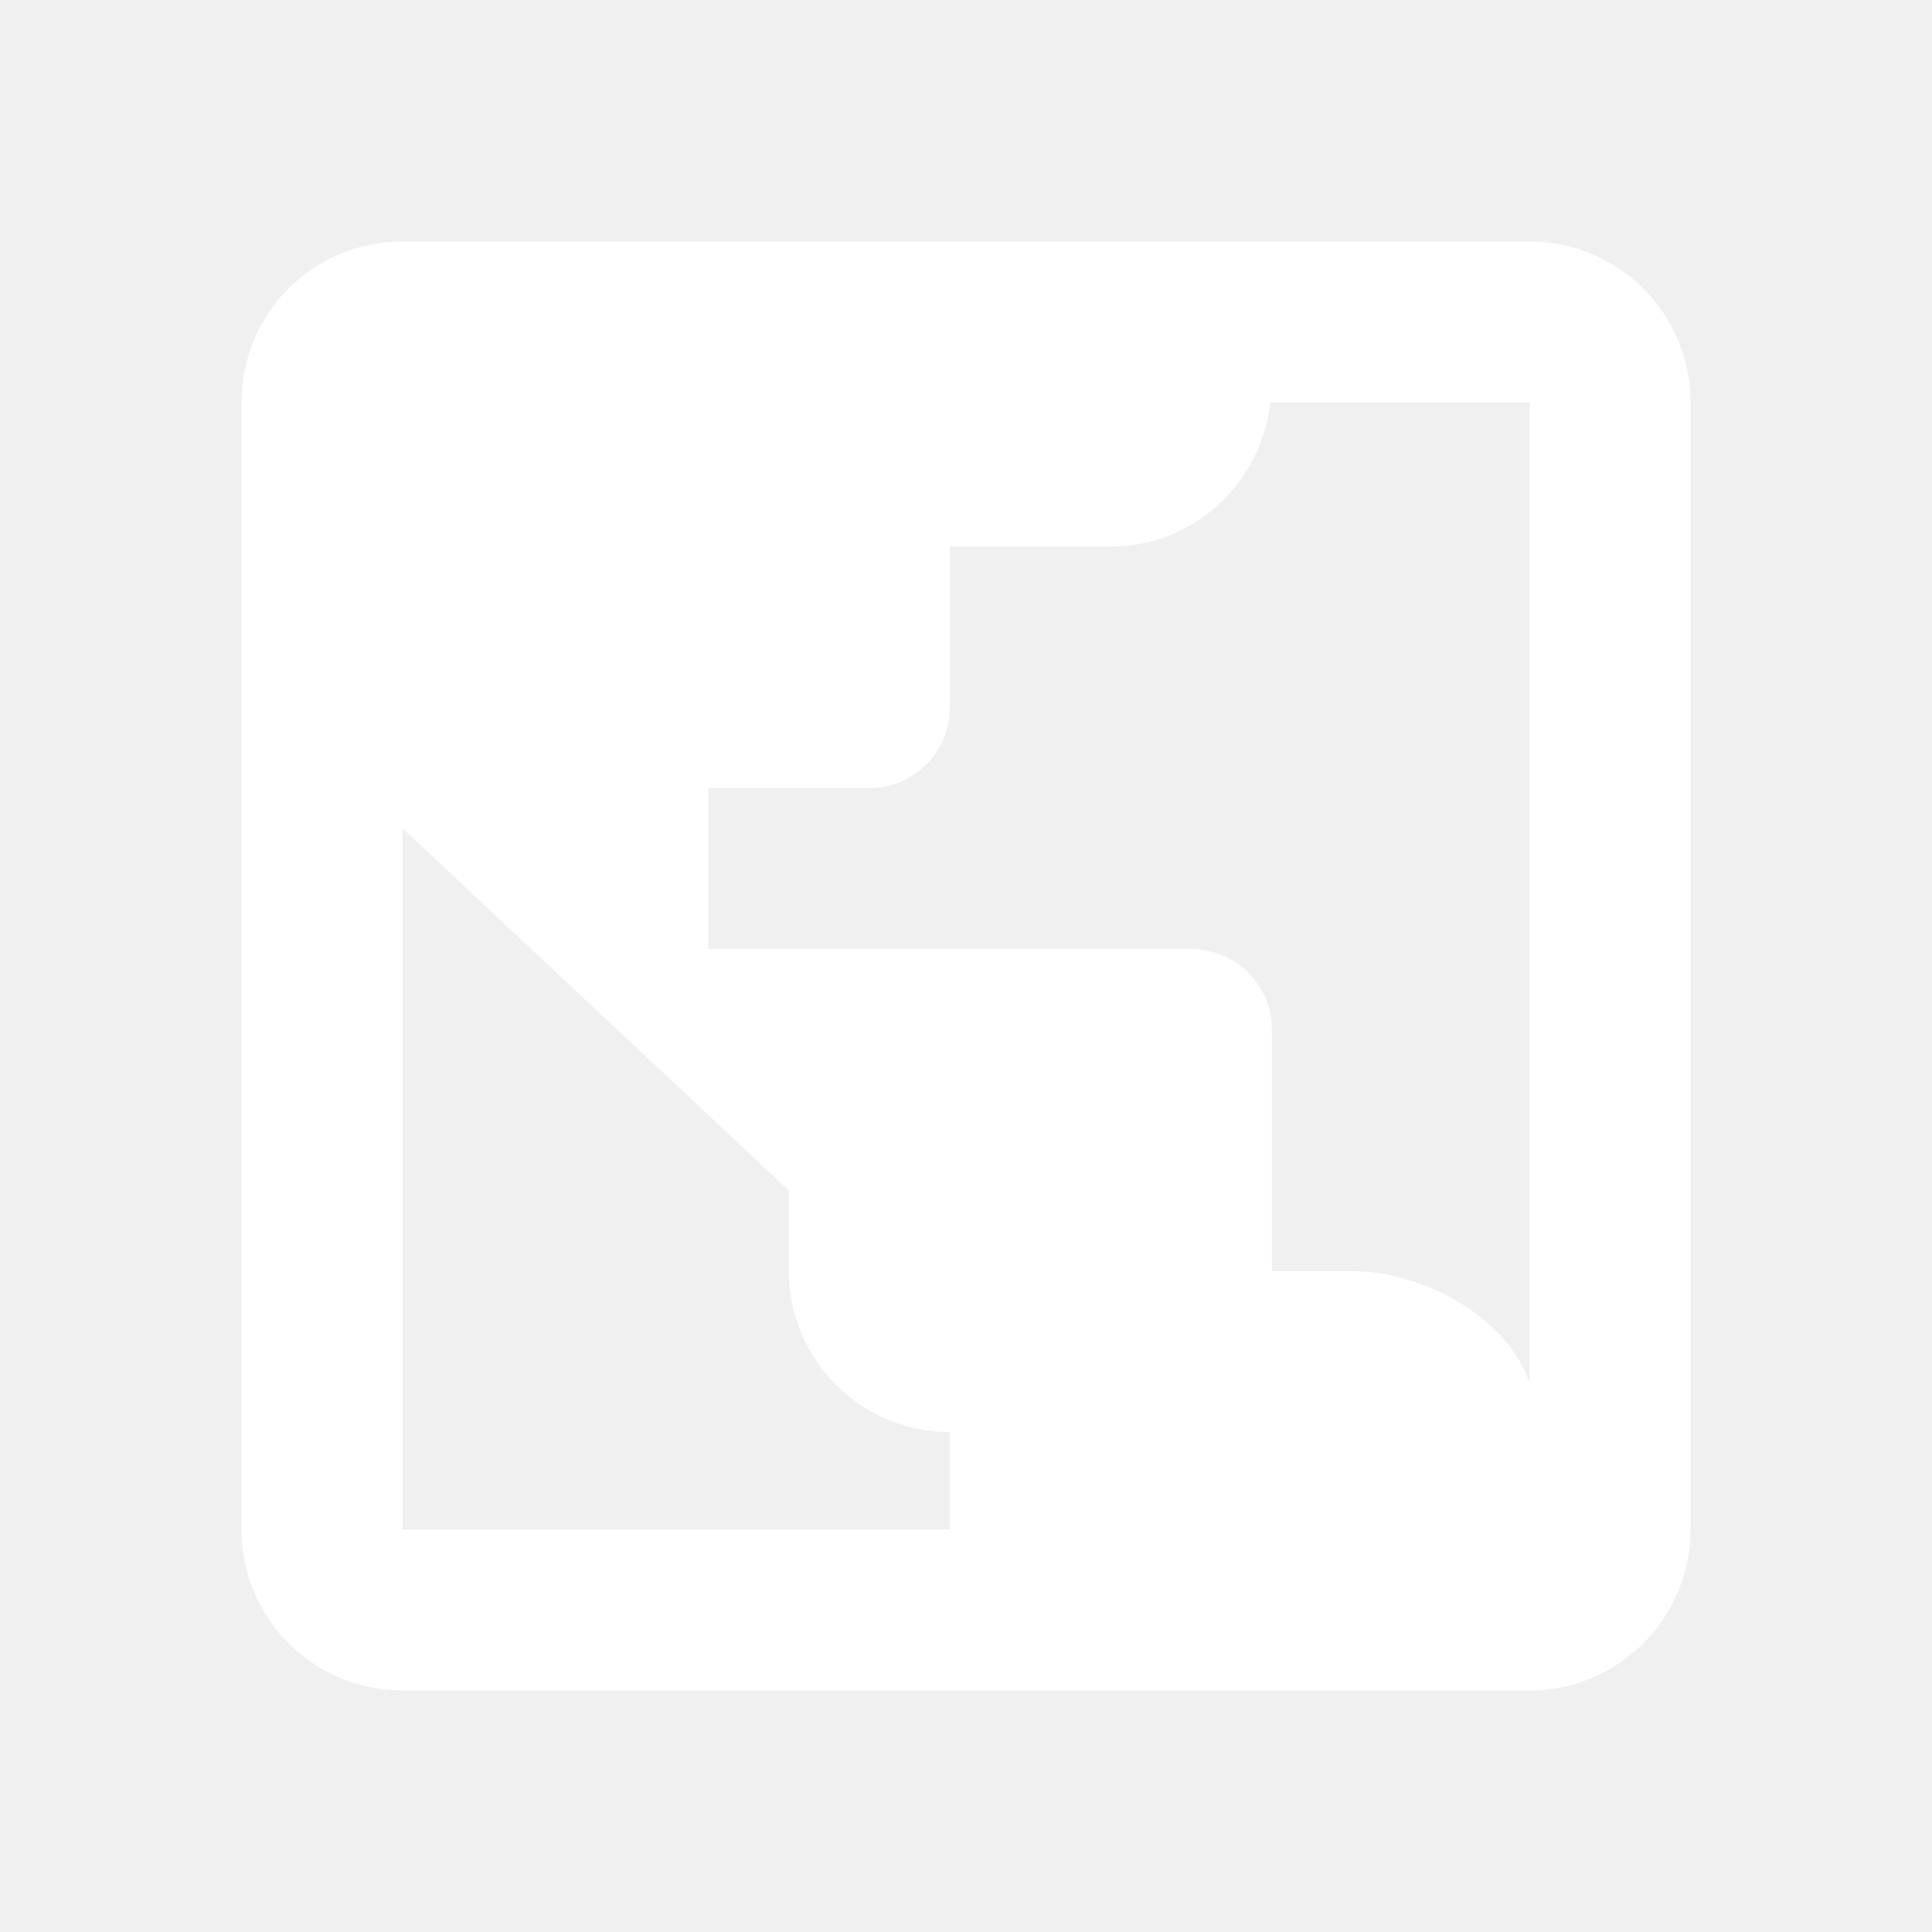
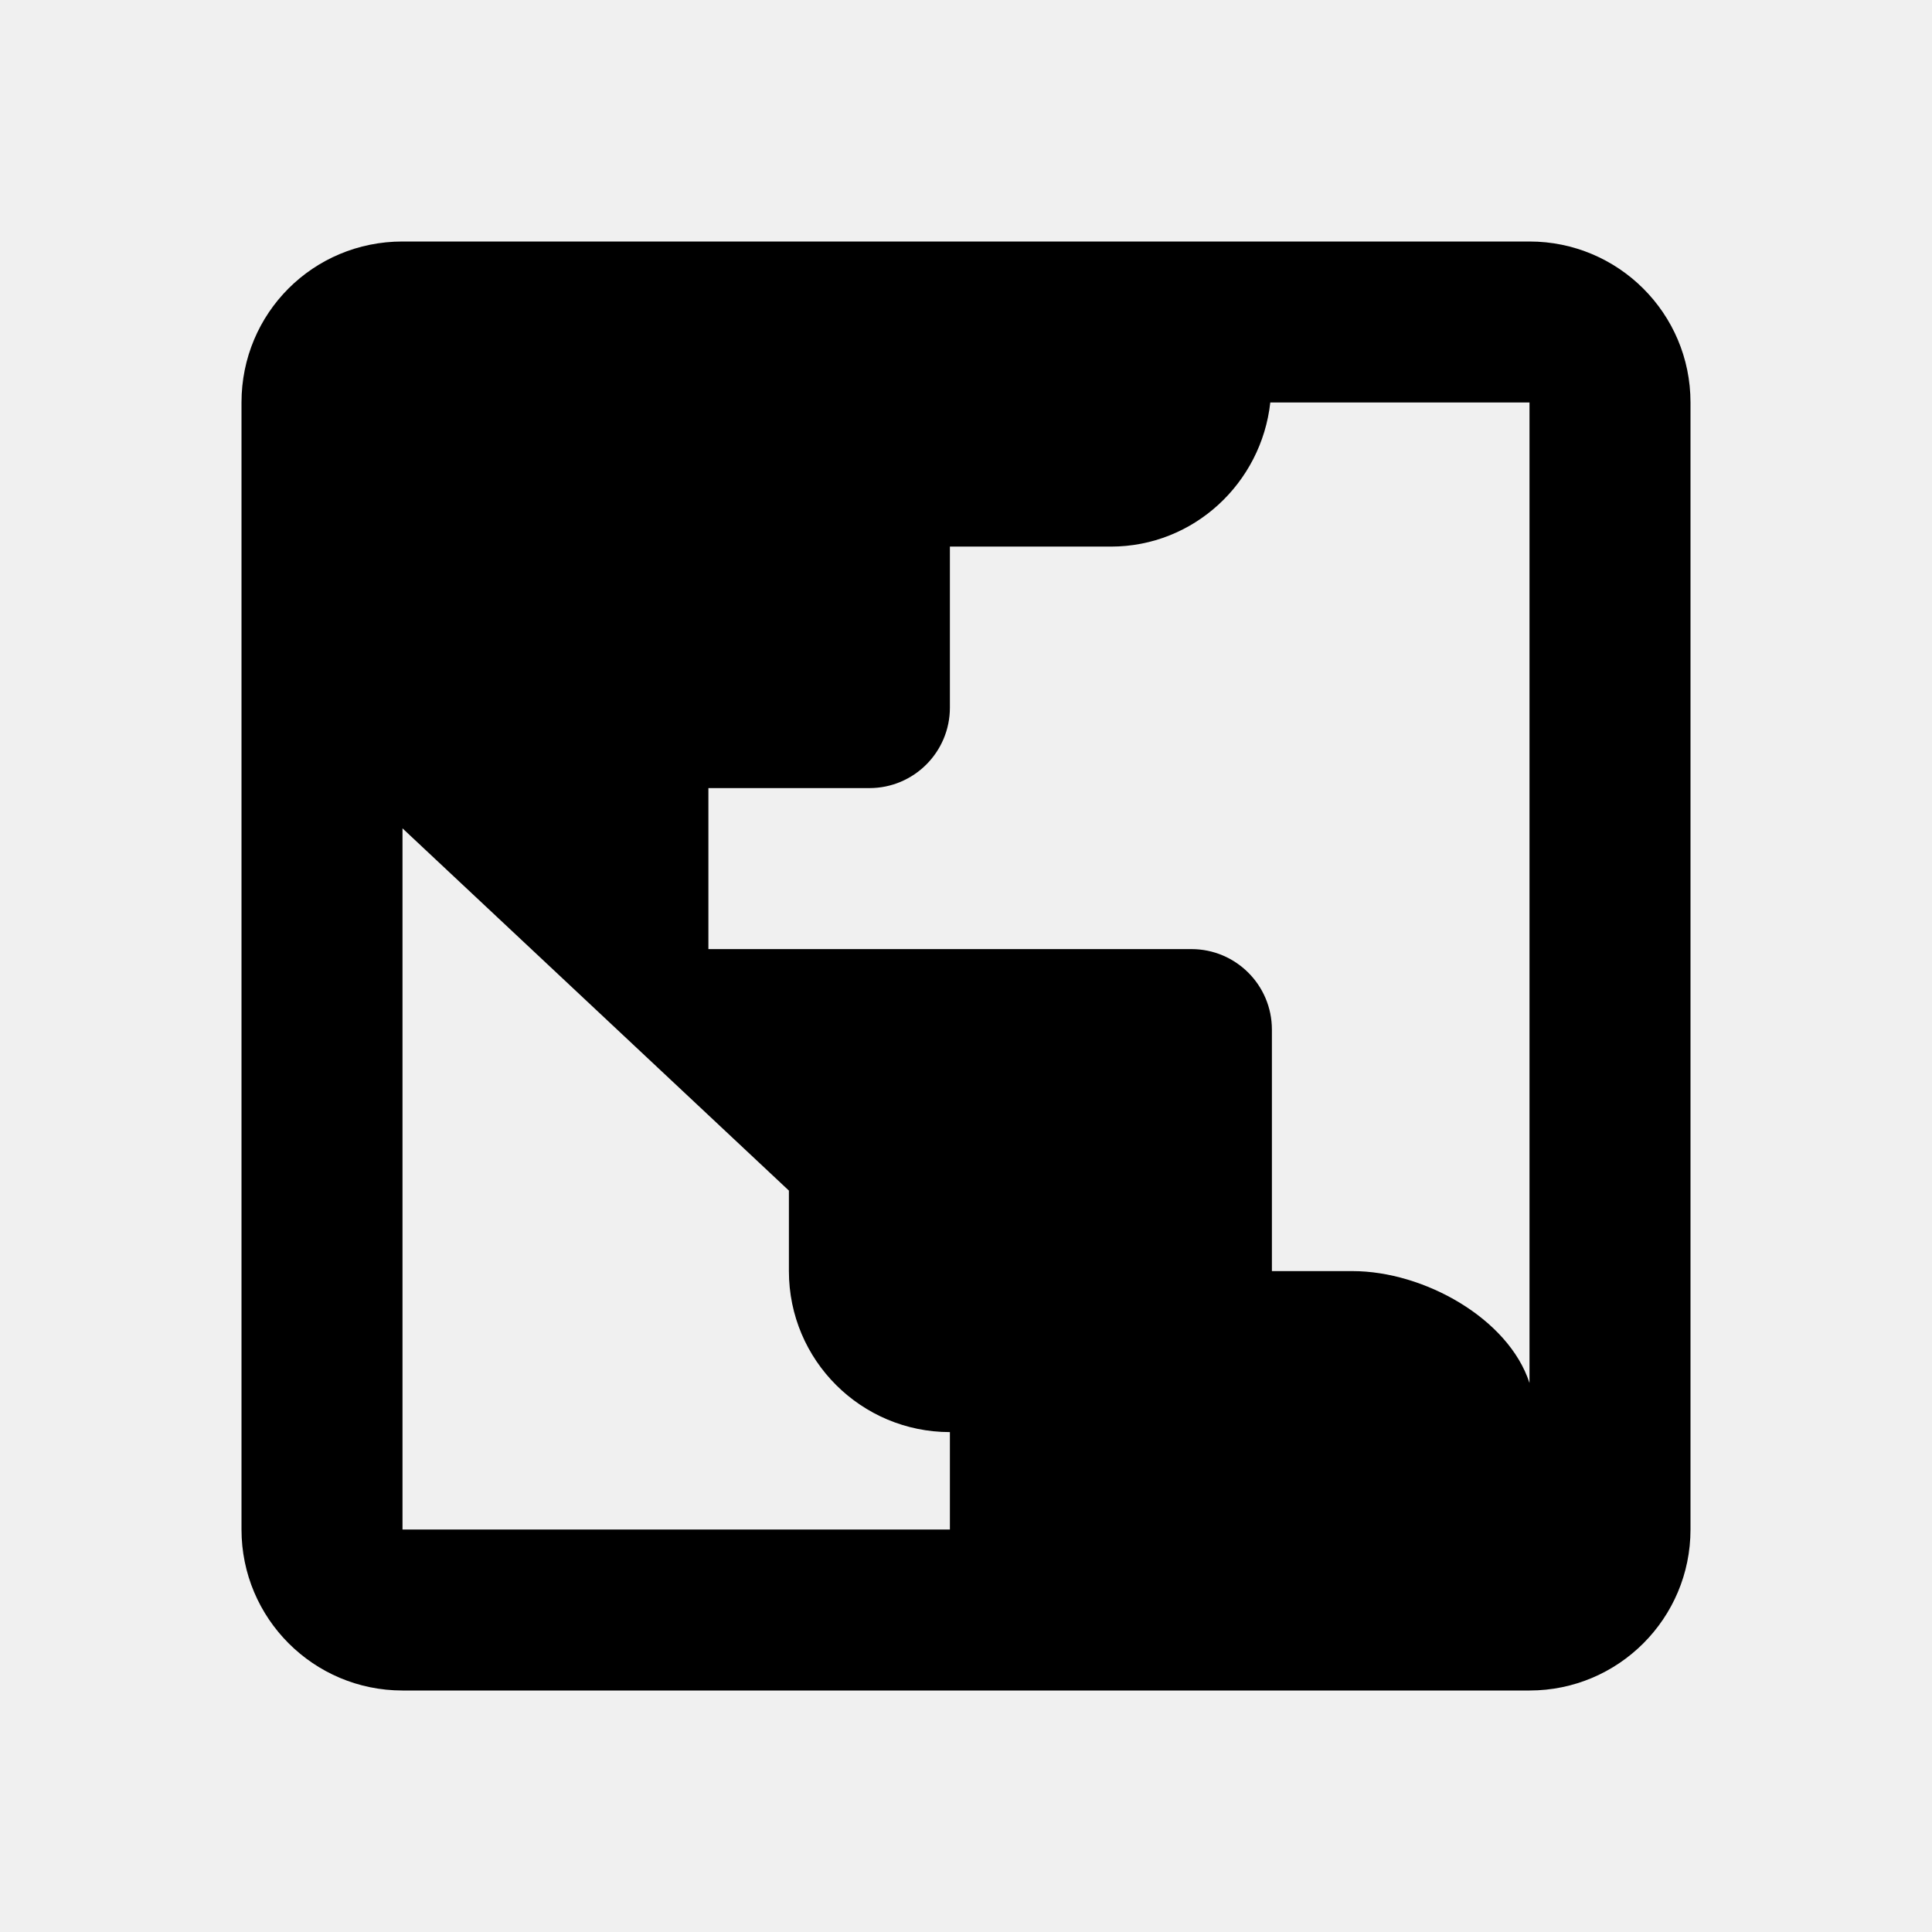
<svg xmlns="http://www.w3.org/2000/svg" version="1.1" width="24" height="24" viewBox="0 0 24 24">
-   <path d="M5,3C3.89,3 3,3.89 3,5V19A2,2 0 0,0 5,21H19A2,2 0 0,0 21,19V5C21,3.89 20.1,3 19,3H5M15.78,5H19V17.18C18.74,16.38 17.69,15.79 16.8,15.79H15.8V12.79A1,1 0 0,0 14.8,11.79H8.8V9.79H10.8A1,1 0 0,0 11.8,8.79V6.79H13.8C14.83,6.79 15.67,6 15.78,5M5,10.29L9.8,14.79V15.79C9.8,16.9 10.7,17.79 11.8,17.79V19H5V10.29Z" fill="#FFF" />
+   <path d="M5,3C3.89,3 3,3.89 3,5V19A2,2 0 0,0 5,21H19A2,2 0 0,0 21,19V5C21,3.89 20.1,3 19,3H5M15.78,5H19V17.18C18.74,16.38 17.69,15.79 16.8,15.79H15.8V12.79A1,1 0 0,0 14.8,11.79H8.8V9.79H10.8A1,1 0 0,0 11.8,8.79V6.79H13.8C14.83,6.79 15.67,6 15.78,5M5,10.29L9.8,14.79V15.79C9.8,16.9 10.7,17.79 11.8,17.79V19H5V10.29Z" />
</svg>
